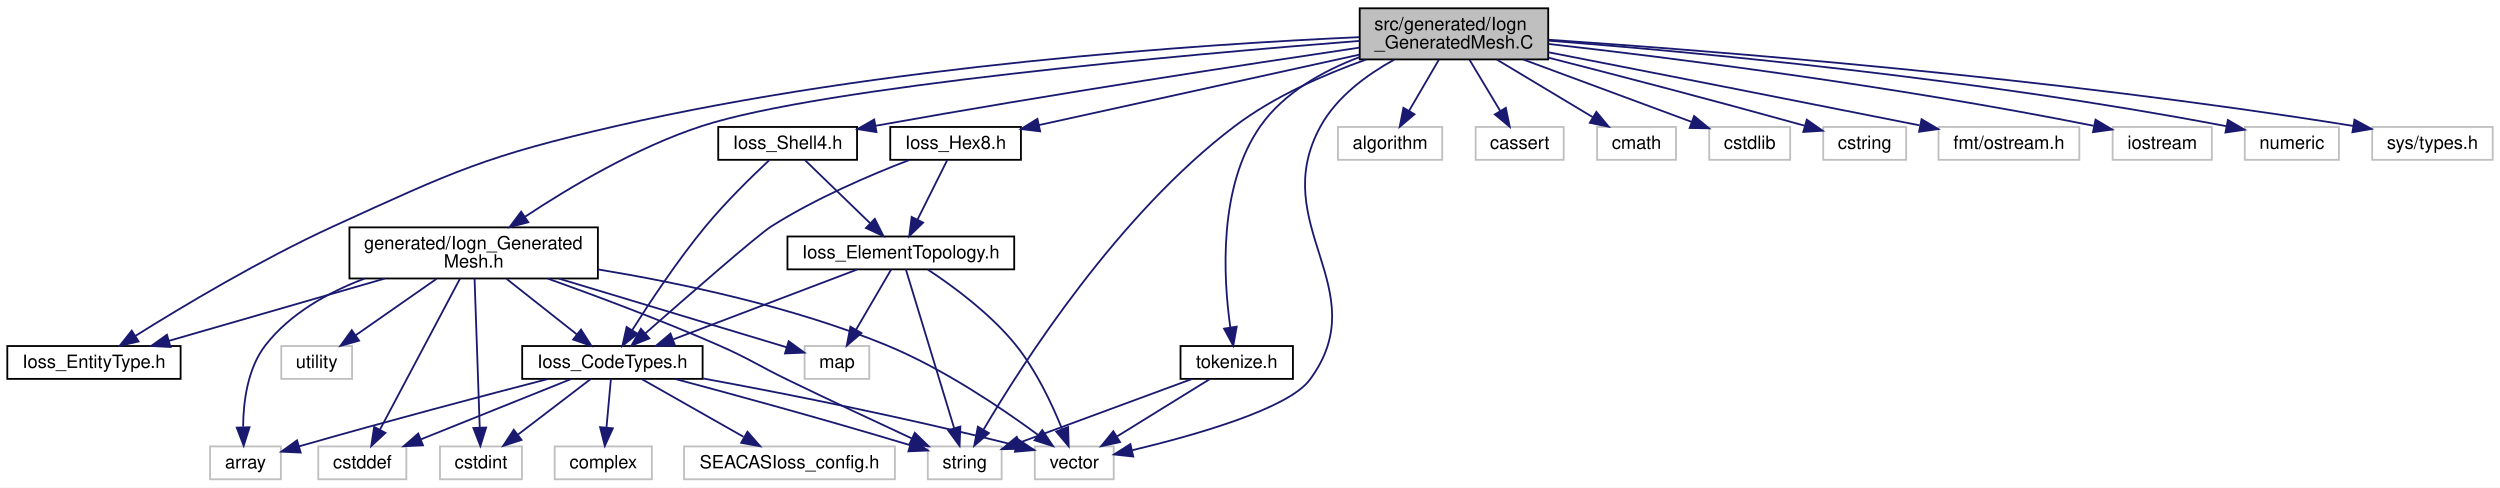
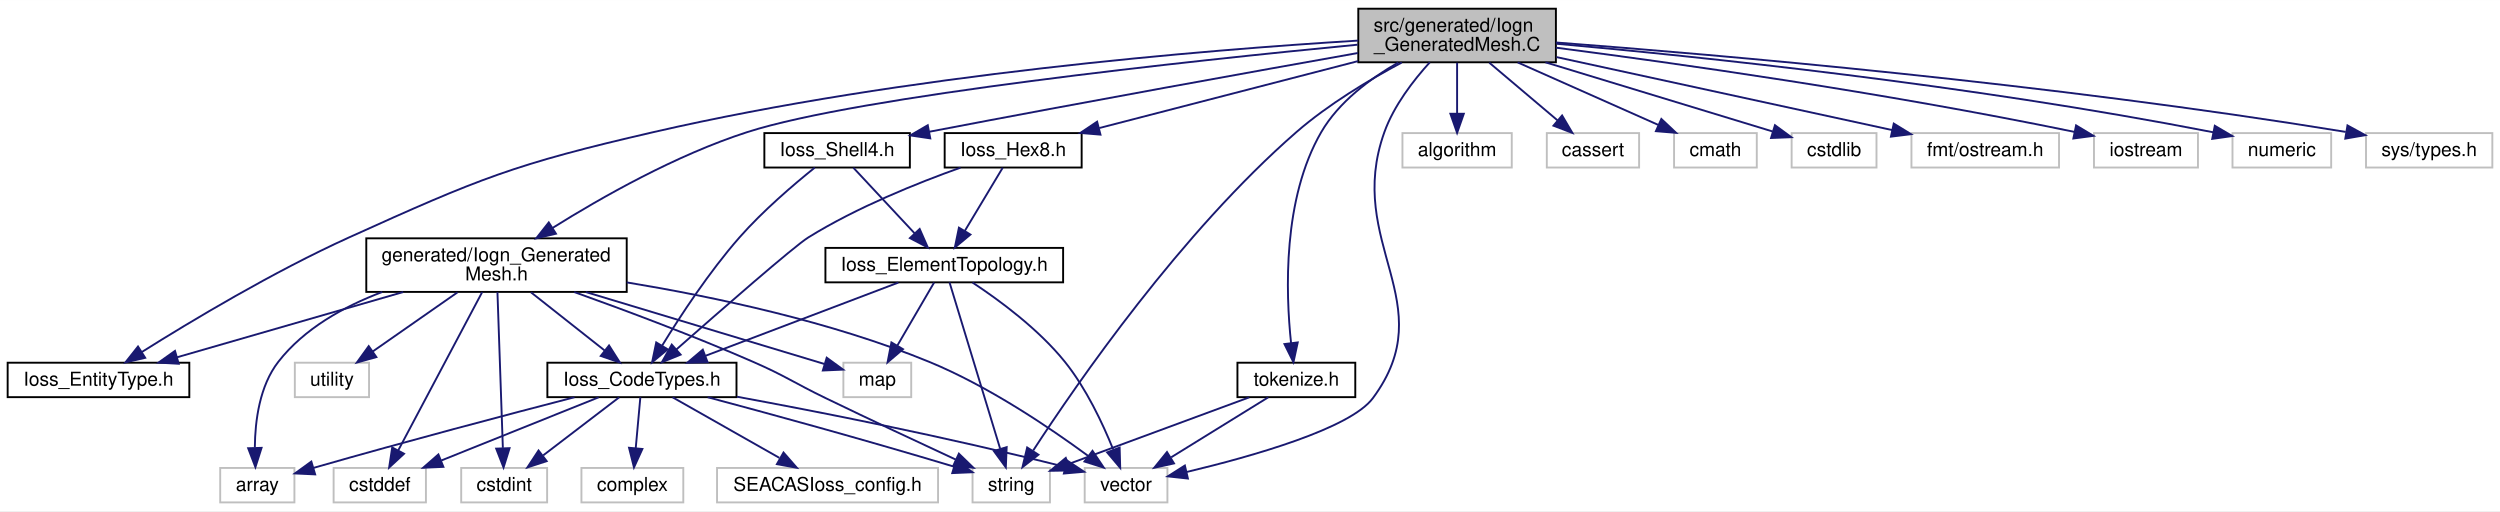
- <svg xmlns="http://www.w3.org/2000/svg" xmlns:xlink="http://www.w3.org/1999/xlink" width="1369pt" height="267pt" viewBox="0.00 0.00 1369.48 267.00">
+ <svg xmlns="http://www.w3.org/2000/svg" xmlns:xlink="http://www.w3.org/1999/xlink" width="1306pt" height="267pt" viewBox="0.00 0.00 1306.48 267.00">
  <g id="graph0" class="graph" transform="scale(1 1) rotate(0) translate(4 263)">
-     <polygon fill="#ffffff" stroke="transparent" points="-4,4 -4,-263 1365.477,-263 1365.477,4 -4,4" />
+     <polygon fill="#ffffff" stroke="transparent" points="-4,4 -4,-263 1302.477,-263 1302.477,4 -4,4" />
    <g id="node1" class="node">
      <g id="a_node1">
        <a xlink:title=" ">
-           <polygon fill="#bfbfbf" stroke="#000000" points="740.832,-230.5 740.832,-258.5 844.103,-258.5 844.103,-230.5 740.832,-230.5" />
-           <text text-anchor="start" x="748.832" y="-246.5" font-family="Helvetica,sans-Serif" font-size="10.00" fill="#000000">src/generated/Iogn</text>
-           <text text-anchor="middle" x="792.468" y="-236.5" font-family="Helvetica,sans-Serif" font-size="10.00" fill="#000000">_GeneratedMesh.C</text>
+           <polygon fill="#bfbfbf" stroke="#000000" points="705.832,-230.5 705.832,-258.5 809.103,-258.5 809.103,-230.5 705.832,-230.5" />
+           <text text-anchor="start" x="713.832" y="-246.5" font-family="Helvetica,sans-Serif" font-size="10.00" fill="#000000">src/generated/Iogn</text>
+           <text text-anchor="middle" x="757.468" y="-236.5" font-family="Helvetica,sans-Serif" font-size="10.00" fill="#000000">_GeneratedMesh.C</text>
        </a>
      </g>
    </g>
    <g id="node2" class="node">
      <g id="a_node2">
        <a xlink:href="Ioss__EntityType_8h.html" target="_top" xlink:title=" ">
          <polygon fill="#ffffff" stroke="#000000" points="0,-55.5 0,-73.5 94.936,-73.5 94.936,-55.5 0,-55.5" />
          <text text-anchor="middle" x="47.468" y="-61.5" font-family="Helvetica,sans-Serif" font-size="10.00" fill="#000000">Ioss_EntityType.h</text>
        </a>
      </g>
    </g>
    <g id="edge1" class="edge">
-       <path fill="none" stroke="#191970" d="M740.536,-242.693C654.782,-238.843 478.618,-227.264 333.468,-194 262.218,-177.672 244.94,-169.408 178.468,-139 139.054,-120.97 95.795,-95.079 70.172,-79.05" />
-       <polygon fill="#191970" stroke="#191970" points="71.894,-75.998 61.569,-73.624 68.16,-81.919 71.894,-75.998" />
+       <path fill="none" stroke="#191970" d="M705.784,-241.84C625.918,-236.937 468.08,-224.079 337.468,-194 264.6,-177.219 246.589,-169.835 178.468,-139 138.983,-121.127 95.745,-95.19 70.145,-79.109" />
+       <polygon fill="#191970" stroke="#191970" points="71.871,-76.059 61.551,-73.663 68.125,-81.972 71.871,-76.059" />
    </g>
    <g id="node3" class="node">
      <g id="a_node3">
        <a xlink:href="Ioss__Hex8_8h.html" target="_top" xlink:title=" ">
-           <polygon fill="#ffffff" stroke="#000000" points="483.675,-175.5 483.675,-193.5 555.261,-193.5 555.261,-175.5 483.675,-175.5" />
-           <text text-anchor="middle" x="519.468" y="-181.5" font-family="Helvetica,sans-Serif" font-size="10.00" fill="#000000">Ioss_Hex8.h</text>
+           <polygon fill="#ffffff" stroke="#000000" points="489.675,-175.5 489.675,-193.5 561.261,-193.5 561.261,-175.5 489.675,-175.5" />
+           <text text-anchor="middle" x="525.468" y="-181.5" font-family="Helvetica,sans-Serif" font-size="10.00" fill="#000000">Ioss_Hex8.h</text>
        </a>
      </g>
    </g>
    <g id="edge2" class="edge">
-       <path fill="none" stroke="#191970" d="M740.798,-233.144C690.143,-222.011 613.665,-205.203 565.169,-194.544" />
-       <polygon fill="#191970" stroke="#191970" points="565.783,-191.096 555.265,-192.367 564.28,-197.933 565.783,-191.096" />
+       <path fill="none" stroke="#191970" d="M705.691,-231.109C665.114,-220.615 609.226,-206.161 570.49,-196.144" />
+       <polygon fill="#191970" stroke="#191970" points="571.097,-192.686 560.54,-193.57 569.345,-199.463 571.097,-192.686" />
    </g>
    <g id="node8" class="node">
      <g id="a_node8">
        <a xlink:title=" ">
          <polygon fill="#ffffff" stroke="#bfbfbf" points="504.241,-.5 504.241,-18.5 544.694,-18.5 544.694,-.5 504.241,-.5" />
          <text text-anchor="middle" x="524.468" y="-6.5" font-family="Helvetica,sans-Serif" font-size="10.00" fill="#000000">string</text>
        </a>
      </g>
    </g>
-     <g id="edge37" class="edge">
-       <path fill="none" stroke="#191970" d="M744.303,-230.409C721.145,-222.154 693.846,-210.136 672.468,-194 608.655,-145.837 556.301,-64.217 534.886,-27.888" />
-       <polygon fill="#191970" stroke="#191970" points="537.725,-25.805 529.683,-18.908 531.668,-29.315 537.725,-25.805" />
+     <g id="edge36" class="edge">
+       <path fill="none" stroke="#191970" d="M728.577,-230.398C711.552,-221.321 690.151,-208.526 673.468,-194 613.295,-141.61 558.844,-62.818 535.931,-27.613" />
+       <polygon fill="#191970" stroke="#191970" points="538.678,-25.416 530.326,-18.898 532.791,-29.202 538.678,-25.416" />
    </g>
    <g id="node9" class="node">
      <g id="a_node9">
        <a xlink:title=" ">
          <polygon fill="#ffffff" stroke="#bfbfbf" points="562.852,-.5 562.852,-18.5 606.083,-18.5 606.083,-.5 562.852,-.5" />
          <text text-anchor="middle" x="584.468" y="-6.5" font-family="Helvetica,sans-Serif" font-size="10.00" fill="#000000">vector</text>
        </a>
      </g>
    </g>
-     <g id="edge42" class="edge">
-       <path fill="none" stroke="#191970" d="M759.739,-230.385C744.727,-222.096 728.33,-210.055 719.468,-194 689.585,-139.865 750.268,-104.693 713.468,-55 701.684,-39.088 650.519,-24.601 616.276,-16.433" />
+     <g id="edge41" class="edge">
+       <path fill="none" stroke="#191970" d="M743.182,-230.454C734.607,-221.028 724.428,-207.841 719.468,-194 698.607,-135.79 750.268,-104.693 713.468,-55 701.684,-39.088 650.519,-24.601 616.276,-16.433" />
      <polygon fill="#191970" stroke="#191970" points="616.787,-12.958 606.255,-14.106 615.204,-19.777 616.787,-12.958" />
    </g>
    <g id="node14" class="node">
      <g id="a_node14">
        <a xlink:href="Ioss__Shell4_8h.html" target="_top" xlink:title=" ">
-           <polygon fill="#ffffff" stroke="#000000" points="389.448,-175.5 389.448,-193.5 465.487,-193.5 465.487,-175.5 389.448,-175.5" />
-           <text text-anchor="middle" x="427.468" y="-181.5" font-family="Helvetica,sans-Serif" font-size="10.00" fill="#000000">Ioss_Shell4.h</text>
+           <polygon fill="#ffffff" stroke="#000000" points="395.448,-175.5 395.448,-193.5 471.487,-193.5 471.487,-175.5 395.448,-175.5" />
+           <text text-anchor="middle" x="433.468" y="-181.5" font-family="Helvetica,sans-Serif" font-size="10.00" fill="#000000">Ioss_Shell4.h</text>
        </a>
      </g>
    </g>
    <g id="edge16" class="edge">
-       <path fill="none" stroke="#191970" d="M740.58,-236.943C679.565,-227.905 575.001,-211.941 475.575,-194.143" />
-       <polygon fill="#191970" stroke="#191970" points="476.123,-190.686 465.662,-192.359 474.884,-197.575 476.123,-190.686" />
+       <path fill="none" stroke="#191970" d="M705.594,-235.348C652.018,-225.827 565.72,-210.301 481.649,-194.201" />
+       <polygon fill="#191970" stroke="#191970" points="482.156,-190.735 471.675,-192.286 480.836,-197.609 482.156,-190.735" />
    </g>
    <g id="node15" class="node">
      <g id="a_node15">
        <a xlink:title=" ">
          <polygon fill="#ffffff" stroke="#bfbfbf" points="728.904,-175.5 728.904,-193.5 786.032,-193.5 786.032,-175.5 728.904,-175.5" />
          <text text-anchor="middle" x="757.468" y="-181.5" font-family="Helvetica,sans-Serif" font-size="10.00" fill="#000000">algorithm</text>
        </a>
      </g>
    </g>
    <g id="edge19" class="edge">
-       <path fill="none" stroke="#191970" d="M784.173,-230.281C779.304,-221.934 773.106,-211.308 767.906,-202.395" />
-       <polygon fill="#191970" stroke="#191970" points="770.829,-200.458 762.767,-193.584 764.782,-203.986 770.829,-200.458" />
+       <path fill="none" stroke="#191970" d="M757.468,-230.281C757.468,-222.378 757.468,-212.432 757.468,-203.831" />
+       <polygon fill="#191970" stroke="#191970" points="760.968,-203.584 757.468,-193.584 753.968,-203.584 760.968,-203.584" />
    </g>
    <g id="node16" class="node">
      <g id="a_node16">
        <a xlink:title=" ">
          <polygon fill="#ffffff" stroke="#bfbfbf" points="804.352,-175.5 804.352,-193.5 852.583,-193.5 852.583,-175.5 804.352,-175.5" />
          <text text-anchor="middle" x="828.468" y="-181.5" font-family="Helvetica,sans-Serif" font-size="10.00" fill="#000000">cassert</text>
        </a>
      </g>
    </g>
    <g id="edge20" class="edge">
-       <path fill="none" stroke="#191970" d="M800.999,-230.281C806.008,-221.934 812.383,-211.308 817.731,-202.395" />
-       <polygon fill="#191970" stroke="#191970" points="820.874,-203.96 823.017,-193.584 814.871,-200.358 820.874,-203.96" />
+       <path fill="none" stroke="#191970" d="M774.294,-230.281C785.012,-221.223 798.905,-209.482 809.938,-200.159" />
+       <polygon fill="#191970" stroke="#191970" points="812.339,-202.712 817.718,-193.584 807.821,-197.365 812.339,-202.712" />
    </g>
    <g id="node17" class="node">
      <g id="a_node17">
        <a xlink:title=" ">
          <polygon fill="#ffffff" stroke="#bfbfbf" points="870.852,-175.5 870.852,-193.5 914.083,-193.5 914.083,-175.5 870.852,-175.5" />
          <text text-anchor="middle" x="892.468" y="-181.5" font-family="Helvetica,sans-Serif" font-size="10.00" fill="#000000">cmath</text>
        </a>
      </g>
    </g>
    <g id="edge21" class="edge">
-       <path fill="none" stroke="#191970" d="M815.913,-230.433C831.742,-220.936 852.572,-208.438 868.507,-198.876" />
-       <polygon fill="#191970" stroke="#191970" points="870.475,-201.777 877.249,-193.631 866.874,-195.775 870.475,-201.777" />
+       <path fill="none" stroke="#191970" d="M789.119,-230.433C811.287,-220.581 840.72,-207.499 862.505,-197.817" />
+       <polygon fill="#191970" stroke="#191970" points="864.206,-200.891 871.923,-193.631 861.363,-194.494 864.206,-200.891" />
    </g>
    <g id="node18" class="node">
      <g id="a_node18">
        <a xlink:title=" ">
          <polygon fill="#ffffff" stroke="#bfbfbf" points="932.295,-175.5 932.295,-193.5 976.64,-193.5 976.64,-175.5 932.295,-175.5" />
          <text text-anchor="middle" x="954.468" y="-181.5" font-family="Helvetica,sans-Serif" font-size="10.00" fill="#000000">cstdlib</text>
        </a>
      </g>
    </g>
    <g id="edge22" class="edge">
-       <path fill="none" stroke="#191970" d="M830.45,-230.433C858.479,-220.052 896.189,-206.085 922.642,-196.287" />
-       <polygon fill="#191970" stroke="#191970" points="924.024,-199.508 932.185,-192.753 921.592,-192.944 924.024,-199.508" />
+       <path fill="none" stroke="#191970" d="M803.629,-230.484C834.729,-221.036 876.929,-208.202 922.375,-194.33" />
+       <polygon fill="#191970" stroke="#191970" points="923.576,-197.623 932.118,-191.355 921.532,-190.928 923.576,-197.623" />
    </g>
    <g id="node19" class="node">
      <g id="a_node19">
        <a xlink:title=" ">
-           <polygon fill="#ffffff" stroke="#bfbfbf" points="994.741,-175.5 994.741,-193.5 1040.194,-193.5 1040.194,-175.5 994.741,-175.5" />
-           <text text-anchor="middle" x="1017.468" y="-181.5" font-family="Helvetica,sans-Serif" font-size="10.00" fill="#000000">cstring</text>
+           <polygon fill="#ffffff" stroke="#bfbfbf" points="994.904,-175.5 994.904,-193.5 1072.032,-193.5 1072.032,-175.5 994.904,-175.5" />
+           <text text-anchor="middle" x="1033.468" y="-181.5" font-family="Helvetica,sans-Serif" font-size="10.00" fill="#000000">fmt/ostream.h</text>
        </a>
      </g>
    </g>
    <g id="edge23" class="edge">
-       <path fill="none" stroke="#191970" d="M844.199,-231.453C880.852,-222.097 931.416,-208.967 984.486,-194.213" />
-       <polygon fill="#191970" stroke="#191970" points="985.731,-197.499 994.422,-191.44 983.849,-190.757 985.731,-197.499" />
+       <path fill="none" stroke="#191970" d="M809.381,-233.214C859.782,-222.258 935.69,-205.756 984.916,-195.055" />
+       <polygon fill="#191970" stroke="#191970" points="985.665,-198.474 994.694,-192.929 984.178,-191.633 985.665,-198.474" />
    </g>
    <g id="node20" class="node">
      <g id="a_node20">
-         <a xlink:title=" ">
-           <polygon fill="#ffffff" stroke="#bfbfbf" points="1057.904,-175.5 1057.904,-193.5 1135.032,-193.5 1135.032,-175.5 1057.904,-175.5" />
-           <text text-anchor="middle" x="1096.468" y="-181.5" font-family="Helvetica,sans-Serif" font-size="10.00" fill="#000000">fmt/ostream.h</text>
-         </a>
-       </g>
-     </g>
-     <g id="edge24" class="edge">
-       <path fill="none" stroke="#191970" d="M844.17,-234.426C893.85,-224.727 971.327,-209.55 1047.494,-194.387" />
-       <polygon fill="#191970" stroke="#191970" points="1048.619,-197.731 1057.742,-192.345 1047.251,-190.866 1048.619,-197.731" />
-     </g>
-     <g id="node21" class="node">
-       <g id="a_node21">
        <a xlink:href="Iogn__GeneratedMesh_8h.html" target="_top" xlink:title=" ">
          <polygon fill="#ffffff" stroke="#000000" points="187.419,-110.5 187.419,-138.5 323.517,-138.5 323.517,-110.5 187.419,-110.5" />
          <text text-anchor="start" x="195.419" y="-126.5" font-family="Helvetica,sans-Serif" font-size="10.00" fill="#000000">generated/Iogn_Generated</text>
          <text text-anchor="middle" x="255.468" y="-116.5" font-family="Helvetica,sans-Serif" font-size="10.00" fill="#000000">Mesh.h</text>
        </a>
      </g>
    </g>
-     <g id="edge25" class="edge">
-       <path fill="none" stroke="#191970" d="M740.799,-240.654C645.627,-233.159 446.337,-215.441 380.468,-194 344.93,-182.432 307.97,-160.441 283.546,-144.283" />
-       <polygon fill="#191970" stroke="#191970" points="285.39,-141.306 275.14,-138.624 281.481,-147.112 285.39,-141.306" />
+     <g id="edge24" class="edge">
+       <path fill="none" stroke="#191970" d="M705.505,-239.702C617.909,-231.234 444.707,-212.754 386.468,-194 349.42,-182.07 310.445,-159.994 284.738,-143.915" />
+       <polygon fill="#191970" stroke="#191970" points="286.541,-140.913 276.224,-138.504 282.786,-146.821 286.541,-140.913" />
+     </g>
+     <g id="node22" class="node">
+       <g id="a_node22">
+         <a xlink:title=" ">
+           <polygon fill="#ffffff" stroke="#bfbfbf" points="1090.295,-175.5 1090.295,-193.5 1144.64,-193.5 1144.64,-175.5 1090.295,-175.5" />
+           <text text-anchor="middle" x="1117.468" y="-181.5" font-family="Helvetica,sans-Serif" font-size="10.00" fill="#000000">iostream</text>
+         </a>
+       </g>
+     </g>
+     <g id="edge34" class="edge">
+       <path fill="none" stroke="#191970" d="M809.111,-238.127C871.232,-230.089 978.828,-214.985 1079.942,-194.156" />
+       <polygon fill="#191970" stroke="#191970" points="1080.944,-197.522 1090.02,-192.056 1079.516,-190.669 1080.944,-197.522" />
    </g>
    <g id="node23" class="node">
      <g id="a_node23">
        <a xlink:title=" ">
-           <polygon fill="#ffffff" stroke="#bfbfbf" points="1153.295,-175.5 1153.295,-193.5 1207.64,-193.5 1207.64,-175.5 1153.295,-175.5" />
-           <text text-anchor="middle" x="1180.468" y="-181.5" font-family="Helvetica,sans-Serif" font-size="10.00" fill="#000000">iostream</text>
+           <polygon fill="#ffffff" stroke="#bfbfbf" points="1162.685,-175.5 1162.685,-193.5 1214.251,-193.5 1214.251,-175.5 1162.685,-175.5" />
+           <text text-anchor="middle" x="1188.468" y="-181.5" font-family="Helvetica,sans-Serif" font-size="10.00" fill="#000000">numeric</text>
        </a>
      </g>
    </g>
    <g id="edge35" class="edge">
-       <path fill="none" stroke="#191970" d="M844.382,-238.953C911.314,-231.382 1031.439,-216.373 1142.955,-194.125" />
-       <polygon fill="#191970" stroke="#191970" points="1143.918,-197.501 1153.027,-192.091 1142.532,-190.64 1143.918,-197.501" />
+       <path fill="none" stroke="#191970" d="M809.412,-240.184C883.512,-233.519 1023.912,-219.015 1152.541,-193.939" />
+       <polygon fill="#191970" stroke="#191970" points="1153.437,-197.33 1162.569,-191.958 1152.08,-190.463 1153.437,-197.33" />
    </g>
    <g id="node24" class="node">
      <g id="a_node24">
        <a xlink:title=" ">
-           <polygon fill="#ffffff" stroke="#bfbfbf" points="1225.685,-175.5 1225.685,-193.5 1277.251,-193.5 1277.251,-175.5 1225.685,-175.5" />
-           <text text-anchor="middle" x="1251.468" y="-181.5" font-family="Helvetica,sans-Serif" font-size="10.00" fill="#000000">numeric</text>
-         </a>
-       </g>
-     </g>
-     <g id="edge36" class="edge">
-       <path fill="none" stroke="#191970" d="M844.408,-240.779C922.842,-234.621 1076.252,-220.473 1215.568,-193.916" />
-       <polygon fill="#191970" stroke="#191970" points="1216.419,-197.316 1225.573,-191.982 1215.091,-190.444 1216.419,-197.316" />
+           <polygon fill="#ffffff" stroke="#bfbfbf" points="1232.458,-175.5 1232.458,-193.5 1298.477,-193.5 1298.477,-175.5 1232.458,-175.5" />
+           <text text-anchor="middle" x="1265.468" y="-181.5" font-family="Helvetica,sans-Serif" font-size="10.00" fill="#000000">sys/types.h</text>
+         </a>
+       </g>
+     </g>
+     <g id="edge37" class="edge">
+       <path fill="none" stroke="#191970" d="M809.103,-240.847C893.489,-234.452 1066.335,-219.581 1221.848,-194.111" />
+       <polygon fill="#191970" stroke="#191970" points="1222.772,-197.506 1232.065,-192.418 1221.628,-190.6 1222.772,-197.506" />
    </g>
    <g id="node25" class="node">
      <g id="a_node25">
-         <a xlink:title=" ">
-           <polygon fill="#ffffff" stroke="#bfbfbf" points="1295.458,-175.5 1295.458,-193.5 1361.477,-193.5 1361.477,-175.5 1295.458,-175.5" />
-           <text text-anchor="middle" x="1328.468" y="-181.5" font-family="Helvetica,sans-Serif" font-size="10.00" fill="#000000">sys/types.h</text>
-         </a>
-       </g>
-     </g>
-     <g id="edge38" class="edge">
-       <path fill="none" stroke="#191970" d="M844.299,-241.267C932.804,-235.295 1118.854,-220.784 1285.155,-194.049" />
-       <polygon fill="#191970" stroke="#191970" points="1285.76,-197.496 1295.068,-192.436 1284.636,-190.587 1285.76,-197.496" />
-     </g>
-     <g id="node26" class="node">
-       <g id="a_node26">
        <a xlink:href="tokenize_8h.html" target="_top" xlink:title=" ">
          <polygon fill="#ffffff" stroke="#000000" points="642.675,-55.5 642.675,-73.5 704.261,-73.5 704.261,-55.5 642.675,-55.5" />
          <text text-anchor="middle" x="673.468" y="-61.5" font-family="Helvetica,sans-Serif" font-size="10.00" fill="#000000">tokenize.h</text>
        </a>
      </g>
    </g>
-     <g id="edge39" class="edge">
-       <path fill="none" stroke="#191970" d="M740.676,-231.749C720.562,-224.133 699.312,-212.255 686.468,-194 663.259,-161.013 666.095,-111.067 669.94,-83.85" />
-       <polygon fill="#191970" stroke="#191970" points="673.441,-84.122 671.576,-73.692 666.53,-83.008 673.441,-84.122" />
+     <g id="edge38" class="edge">
+       <path fill="none" stroke="#191970" d="M726.729,-230.384C712.027,-221.973 695.662,-209.826 686.468,-194 666.306,-159.296 667.864,-110.406 670.708,-83.723" />
+       <polygon fill="#191970" stroke="#191970" points="674.187,-84.109 671.946,-73.754 667.24,-83.246 674.187,-84.109" />
    </g>
    <g id="node4" class="node">
      <g id="a_node4">
        <a xlink:href="Ioss__CodeTypes_8h.html" target="_top" xlink:title=" ">
          <polygon fill="#ffffff" stroke="#000000" points="282.052,-55.5 282.052,-73.5 380.884,-73.5 380.884,-55.5 282.052,-55.5" />
          <text text-anchor="middle" x="331.468" y="-61.5" font-family="Helvetica,sans-Serif" font-size="10.00" fill="#000000">Ioss_CodeTypes.h</text>
        </a>
      </g>
    </g>
    <g id="edge3" class="edge">
-       <path fill="none" stroke="#191970" d="M493.962,-175.348C472.905,-167.253 442.659,-154.36 418.468,-139 411.072,-134.304 372.633,-100.771 349.394,-80.328" />
-       <polygon fill="#191970" stroke="#191970" points="351.701,-77.695 341.884,-73.711 347.073,-82.948 351.701,-77.695" />
+       <path fill="none" stroke="#191970" d="M497.961,-175.446C475.653,-167.493 443.857,-154.745 418.468,-139 411.023,-134.383 372.602,-100.82 349.38,-80.35" />
+       <polygon fill="#191970" stroke="#191970" points="351.688,-77.719 341.875,-73.725 347.055,-82.967 351.688,-77.719" />
    </g>
    <g id="node12" class="node">
      <g id="a_node12">
        <a xlink:href="Ioss__ElementTopology_8h.html" target="_top" xlink:title=" ">
          <polygon fill="#ffffff" stroke="#000000" points="427.359,-115.5 427.359,-133.5 551.577,-133.5 551.577,-115.5 427.359,-115.5" />
          <text text-anchor="middle" x="489.468" y="-121.5" font-family="Helvetica,sans-Serif" font-size="10.00" fill="#000000">Ioss_ElementTopology.h</text>
        </a>
      </g>
    </g>
    <g id="edge11" class="edge">
-       <path fill="none" stroke="#191970" d="M514.911,-175.387C510.594,-166.753 503.986,-153.536 498.586,-142.737" />
-       <polygon fill="#191970" stroke="#191970" points="501.67,-141.077 494.067,-133.698 495.409,-144.208 501.67,-141.077" />
+       <path fill="none" stroke="#191970" d="M520,-175.387C514.767,-166.665 506.728,-153.266 500.212,-142.407" />
+       <polygon fill="#191970" stroke="#191970" points="503.133,-140.473 494.987,-133.698 497.131,-144.074 503.133,-140.473" />
    </g>
    <g id="node5" class="node">
      <g id="a_node5">
        <a xlink:title=" ">
          <polygon fill="#ffffff" stroke="#bfbfbf" points="111.076,-.5 111.076,-18.5 149.859,-18.5 149.859,-.5 111.076,-.5" />
          <text text-anchor="middle" x="130.468" y="-6.5" font-family="Helvetica,sans-Serif" font-size="10.00" fill="#000000">array</text>
        </a>
      </g>
    </g>
    <g id="edge4" class="edge">
      <path fill="none" stroke="#191970" d="M296.203,-55.455C261.75,-46.526 207.869,-32.315 161.468,-19 160.893,-18.835 160.312,-18.667 159.728,-18.498" />
      <polygon fill="#191970" stroke="#191970" points="160.698,-15.135 150.115,-15.637 158.702,-21.844 160.698,-15.135" />
    </g>
    <g id="node6" class="node">
      <g id="a_node6">
        <a xlink:title=" ">
          <polygon fill="#ffffff" stroke="#bfbfbf" points="170.347,-.5 170.347,-18.5 218.588,-18.5 218.588,-.5 170.347,-.5" />
          <text text-anchor="middle" x="194.468" y="-6.5" font-family="Helvetica,sans-Serif" font-size="10.00" fill="#000000">cstddef</text>
        </a>
      </g>
    </g>
    <g id="edge5" class="edge">
      <path fill="none" stroke="#191970" d="M308.845,-55.418C286.436,-46.422 251.903,-32.558 226.643,-22.417" />
      <polygon fill="#191970" stroke="#191970" points="227.708,-19.073 217.124,-18.596 225.1,-25.569 227.708,-19.073" />
    </g>
    <g id="node7" class="node">
      <g id="a_node7">
        <a xlink:title=" ">
          <polygon fill="#ffffff" stroke="#bfbfbf" points="237.017,-.5 237.017,-18.5 281.918,-18.5 281.918,-.5 237.017,-.5" />
          <text text-anchor="middle" x="259.468" y="-6.5" font-family="Helvetica,sans-Serif" font-size="10.00" fill="#000000">cstdint</text>
        </a>
      </g>
    </g>
    <g id="edge6" class="edge">
      <path fill="none" stroke="#191970" d="M319.578,-55.418C308.804,-47.188 292.698,-34.884 279.868,-25.084" />
      <polygon fill="#191970" stroke="#191970" points="281.687,-22.069 271.615,-18.779 277.438,-27.631 281.687,-22.069" />
    </g>
    <g id="edge7" class="edge">
      <path fill="none" stroke="#191970" d="M365.838,-55.457C397.097,-47.123 444.716,-34.158 494.562,-19.183" />
      <polygon fill="#191970" stroke="#191970" points="495.664,-22.506 504.224,-16.263 493.639,-15.806 495.664,-22.506" />
    </g>
    <g id="edge8" class="edge">
      <path fill="none" stroke="#191970" d="M381.152,-55.719C424.141,-47.805 488.134,-35.274 552.597,-19.037" />
      <polygon fill="#191970" stroke="#191970" points="553.699,-22.368 562.525,-16.507 551.971,-15.585 553.699,-22.368" />
    </g>
    <g id="node10" class="node">
      <g id="a_node10">
        <a xlink:title=" ">
          <polygon fill="#ffffff" stroke="#bfbfbf" points="370.719,-.5 370.719,-18.5 486.216,-18.5 486.216,-.5 370.719,-.5" />
          <text text-anchor="middle" x="428.468" y="-6.5" font-family="Helvetica,sans-Serif" font-size="10.00" fill="#000000">SEACASIoss_config.h</text>
        </a>
      </g>
    </g>
    <g id="edge9" class="edge">
      <path fill="none" stroke="#191970" d="M347.485,-55.418C362.65,-46.819 385.655,-33.775 403.275,-23.784" />
      <polygon fill="#191970" stroke="#191970" points="405.454,-26.573 412.426,-18.596 402.001,-20.483 405.454,-26.573" />
    </g>
    <g id="node11" class="node">
      <g id="a_node11">
        <a xlink:title=" ">
          <polygon fill="#ffffff" stroke="#bfbfbf" points="299.85,-.5 299.85,-18.5 353.086,-18.5 353.086,-.5 299.85,-.5" />
          <text text-anchor="middle" x="326.468" y="-6.5" font-family="Helvetica,sans-Serif" font-size="10.00" fill="#000000">complex</text>
        </a>
      </g>
    </g>
    <g id="edge10" class="edge">
      <path fill="none" stroke="#191970" d="M330.642,-55.418C329.987,-48.216 329.049,-37.896 328.228,-28.863" />
      <polygon fill="#191970" stroke="#191970" points="331.702,-28.422 327.311,-18.779 324.731,-29.055 331.702,-28.422" />
    </g>
    <g id="edge12" class="edge">
      <path fill="none" stroke="#191970" d="M465.471,-115.387C438.635,-105.196 394.989,-88.622 364.837,-77.172" />
      <polygon fill="#191970" stroke="#191970" points="365.764,-73.78 355.173,-73.502 363.279,-80.324 365.764,-73.78" />
    </g>
    <g id="edge14" class="edge">
      <path fill="none" stroke="#191970" d="M492.214,-115.476C497.885,-96.842 510.998,-53.756 518.644,-28.636" />
      <polygon fill="#191970" stroke="#191970" points="522.074,-29.387 521.637,-18.801 515.377,-27.349 522.074,-29.387" />
    </g>
    <g id="edge15" class="edge">
      <path fill="none" stroke="#191970" d="M504.254,-115.375C518.098,-106.253 538.667,-91.143 552.468,-74 563.601,-60.17 572.231,-41.832 577.708,-28.245" />
      <polygon fill="#191970" stroke="#191970" points="581.115,-29.135 581.412,-18.545 574.575,-26.638 581.115,-29.135" />
    </g>
    <g id="node13" class="node">
      <g id="a_node13">
        <a xlink:title=" ">
          <polygon fill="#ffffff" stroke="#bfbfbf" points="436.741,-55.5 436.741,-73.5 472.194,-73.5 472.194,-55.5 436.741,-55.5" />
          <text text-anchor="middle" x="454.468" y="-61.5" font-family="Helvetica,sans-Serif" font-size="10.00" fill="#000000">map</text>
        </a>
      </g>
    </g>
    <g id="edge13" class="edge">
      <path fill="none" stroke="#191970" d="M484.152,-115.387C479.064,-106.665 471.248,-93.266 464.913,-82.407" />
      <polygon fill="#191970" stroke="#191970" points="467.896,-80.573 459.834,-73.698 461.849,-84.1 467.896,-80.573" />
    </g>
    <g id="edge17" class="edge">
-       <path fill="none" stroke="#191970" d="M417.284,-175.214C407.798,-166.338 393.501,-152.366 382.468,-139 367.263,-120.581 352.09,-97.695 342.298,-82.184" />
-       <polygon fill="#191970" stroke="#191970" points="345.201,-80.225 336.944,-73.586 339.259,-83.925 345.201,-80.225" />
+       <path fill="none" stroke="#191970" d="M421.797,-175.459C410.956,-166.756 394.692,-152.9 382.468,-139 366.696,-121.065 351.631,-98.086 342.019,-82.422" />
+       <polygon fill="#191970" stroke="#191970" points="344.939,-80.486 336.781,-73.725 338.942,-84.097 344.939,-80.486" />
    </g>
    <g id="edge18" class="edge">
-       <path fill="none" stroke="#191970" d="M436.884,-175.387C446.353,-166.225 461.154,-151.901 472.643,-140.782" />
-       <polygon fill="#191970" stroke="#191970" points="475.211,-143.168 479.963,-133.698 470.343,-138.138 475.211,-143.168" />
-     </g>
-     <g id="edge27" class="edge">
+       <path fill="none" stroke="#191970" d="M441.973,-175.387C450.443,-166.313 463.637,-152.176 473.971,-141.103" />
+       <polygon fill="#191970" stroke="#191970" points="476.618,-143.397 480.882,-133.698 471.501,-138.621 476.618,-143.397" />
+     </g>
+     <g id="edge26" class="edge">
      <path fill="none" stroke="#191970" d="M206.701,-110.433C170.745,-100.061 122.382,-86.11 88.422,-76.314" />
      <polygon fill="#191970" stroke="#191970" points="89.391,-72.951 78.812,-73.542 87.451,-79.676 89.391,-72.951" />
    </g>
-     <g id="edge26" class="edge">
+     <g id="edge25" class="edge">
      <path fill="none" stroke="#191970" d="M273.479,-110.281C285.064,-101.134 300.115,-89.252 311.98,-79.885" />
      <polygon fill="#191970" stroke="#191970" points="314.281,-82.528 319.961,-73.584 309.943,-77.034 314.281,-82.528" />
    </g>
-     <g id="edge28" class="edge">
+     <g id="edge27" class="edge">
      <path fill="none" stroke="#191970" d="M195.765,-110.467C175.677,-102.867 154.962,-91.339 141.468,-74 131.656,-61.394 129.305,-43.174 129.178,-29.312" />
      <polygon fill="#191970" stroke="#191970" points="132.688,-29.01 129.48,-18.912 125.691,-28.806 132.688,-29.01" />
    </g>
-     <g id="edge29" class="edge">
+     <g id="edge28" class="edge">
      <path fill="none" stroke="#191970" d="M247.988,-110.399C236.958,-89.605 216.326,-50.708 204.153,-27.759" />
      <polygon fill="#191970" stroke="#191970" points="207.141,-25.923 199.363,-18.729 200.957,-29.203 207.141,-25.923" />
    </g>
-     <g id="edge30" class="edge">
+     <g id="edge29" class="edge">
      <path fill="none" stroke="#191970" d="M255.958,-110.399C256.668,-89.978 257.986,-52.097 258.789,-29.009" />
      <polygon fill="#191970" stroke="#191970" points="262.297,-28.844 259.147,-18.729 255.301,-28.601 262.297,-28.844" />
    </g>
-     <g id="edge32" class="edge">
+     <g id="edge31" class="edge">
      <path fill="none" stroke="#191970" d="M296.069,-110.434C322.868,-100.848 358.6,-87.49 389.468,-74 406.77,-66.438 410.474,-63.232 427.468,-55 450.238,-43.969 476.195,-31.816 495.524,-22.846" />
      <polygon fill="#191970" stroke="#191970" points="497.103,-25.972 504.707,-18.593 494.161,-19.62 497.103,-25.972" />
    </g>
-     <g id="edge34" class="edge">
+     <g id="edge33" class="edge">
      <path fill="none" stroke="#191970" d="M323.541,-115.472C369.375,-107.915 430.517,-94.923 481.468,-74 512.441,-61.281 544.594,-39.545 564.562,-24.859" />
      <polygon fill="#191970" stroke="#191970" points="566.926,-27.462 572.831,-18.665 562.729,-21.859 566.926,-27.462" />
    </g>
-     <g id="edge31" class="edge">
+     <g id="edge30" class="edge">
      <path fill="none" stroke="#191970" d="M302.124,-110.433C340.894,-98.743 394.741,-82.508 426.947,-72.798" />
      <polygon fill="#191970" stroke="#191970" points="428.032,-76.126 436.596,-69.889 426.011,-69.424 428.032,-76.126" />
    </g>
-     <g id="node22" class="node">
-       <g id="a_node22">
+     <g id="node21" class="node">
+       <g id="a_node21">
        <a xlink:title=" ">
          <polygon fill="#ffffff" stroke="#bfbfbf" points="150.076,-55.5 150.076,-73.5 188.859,-73.5 188.859,-55.5 150.076,-55.5" />
          <text text-anchor="middle" x="169.468" y="-61.5" font-family="Helvetica,sans-Serif" font-size="10.00" fill="#000000">utility</text>
        </a>
      </g>
    </g>
-     <g id="edge33" class="edge">
+     <g id="edge32" class="edge">
      <path fill="none" stroke="#191970" d="M235.087,-110.281C221.722,-100.957 204.283,-88.79 190.742,-79.342" />
      <polygon fill="#191970" stroke="#191970" points="192.692,-76.436 182.488,-73.584 188.687,-82.177 192.692,-76.436" />
    </g>
-     <g id="edge40" class="edge">
+     <g id="edge39" class="edge">
      <path fill="none" stroke="#191970" d="M648.864,-55.418C622.951,-45.853 582.133,-30.786 554.378,-20.541" />
      <polygon fill="#191970" stroke="#191970" points="555.389,-17.183 544.795,-17.003 552.965,-23.75 555.389,-17.183" />
    </g>
-     <g id="edge41" class="edge">
+     <g id="edge40" class="edge">
      <path fill="none" stroke="#191970" d="M658.771,-55.418C644.986,-46.899 624.14,-34.017 608.033,-24.063" />
      <polygon fill="#191970" stroke="#191970" points="609.533,-20.875 599.186,-18.596 605.853,-26.83 609.533,-20.875" />
    </g>
  </g>
</svg>
